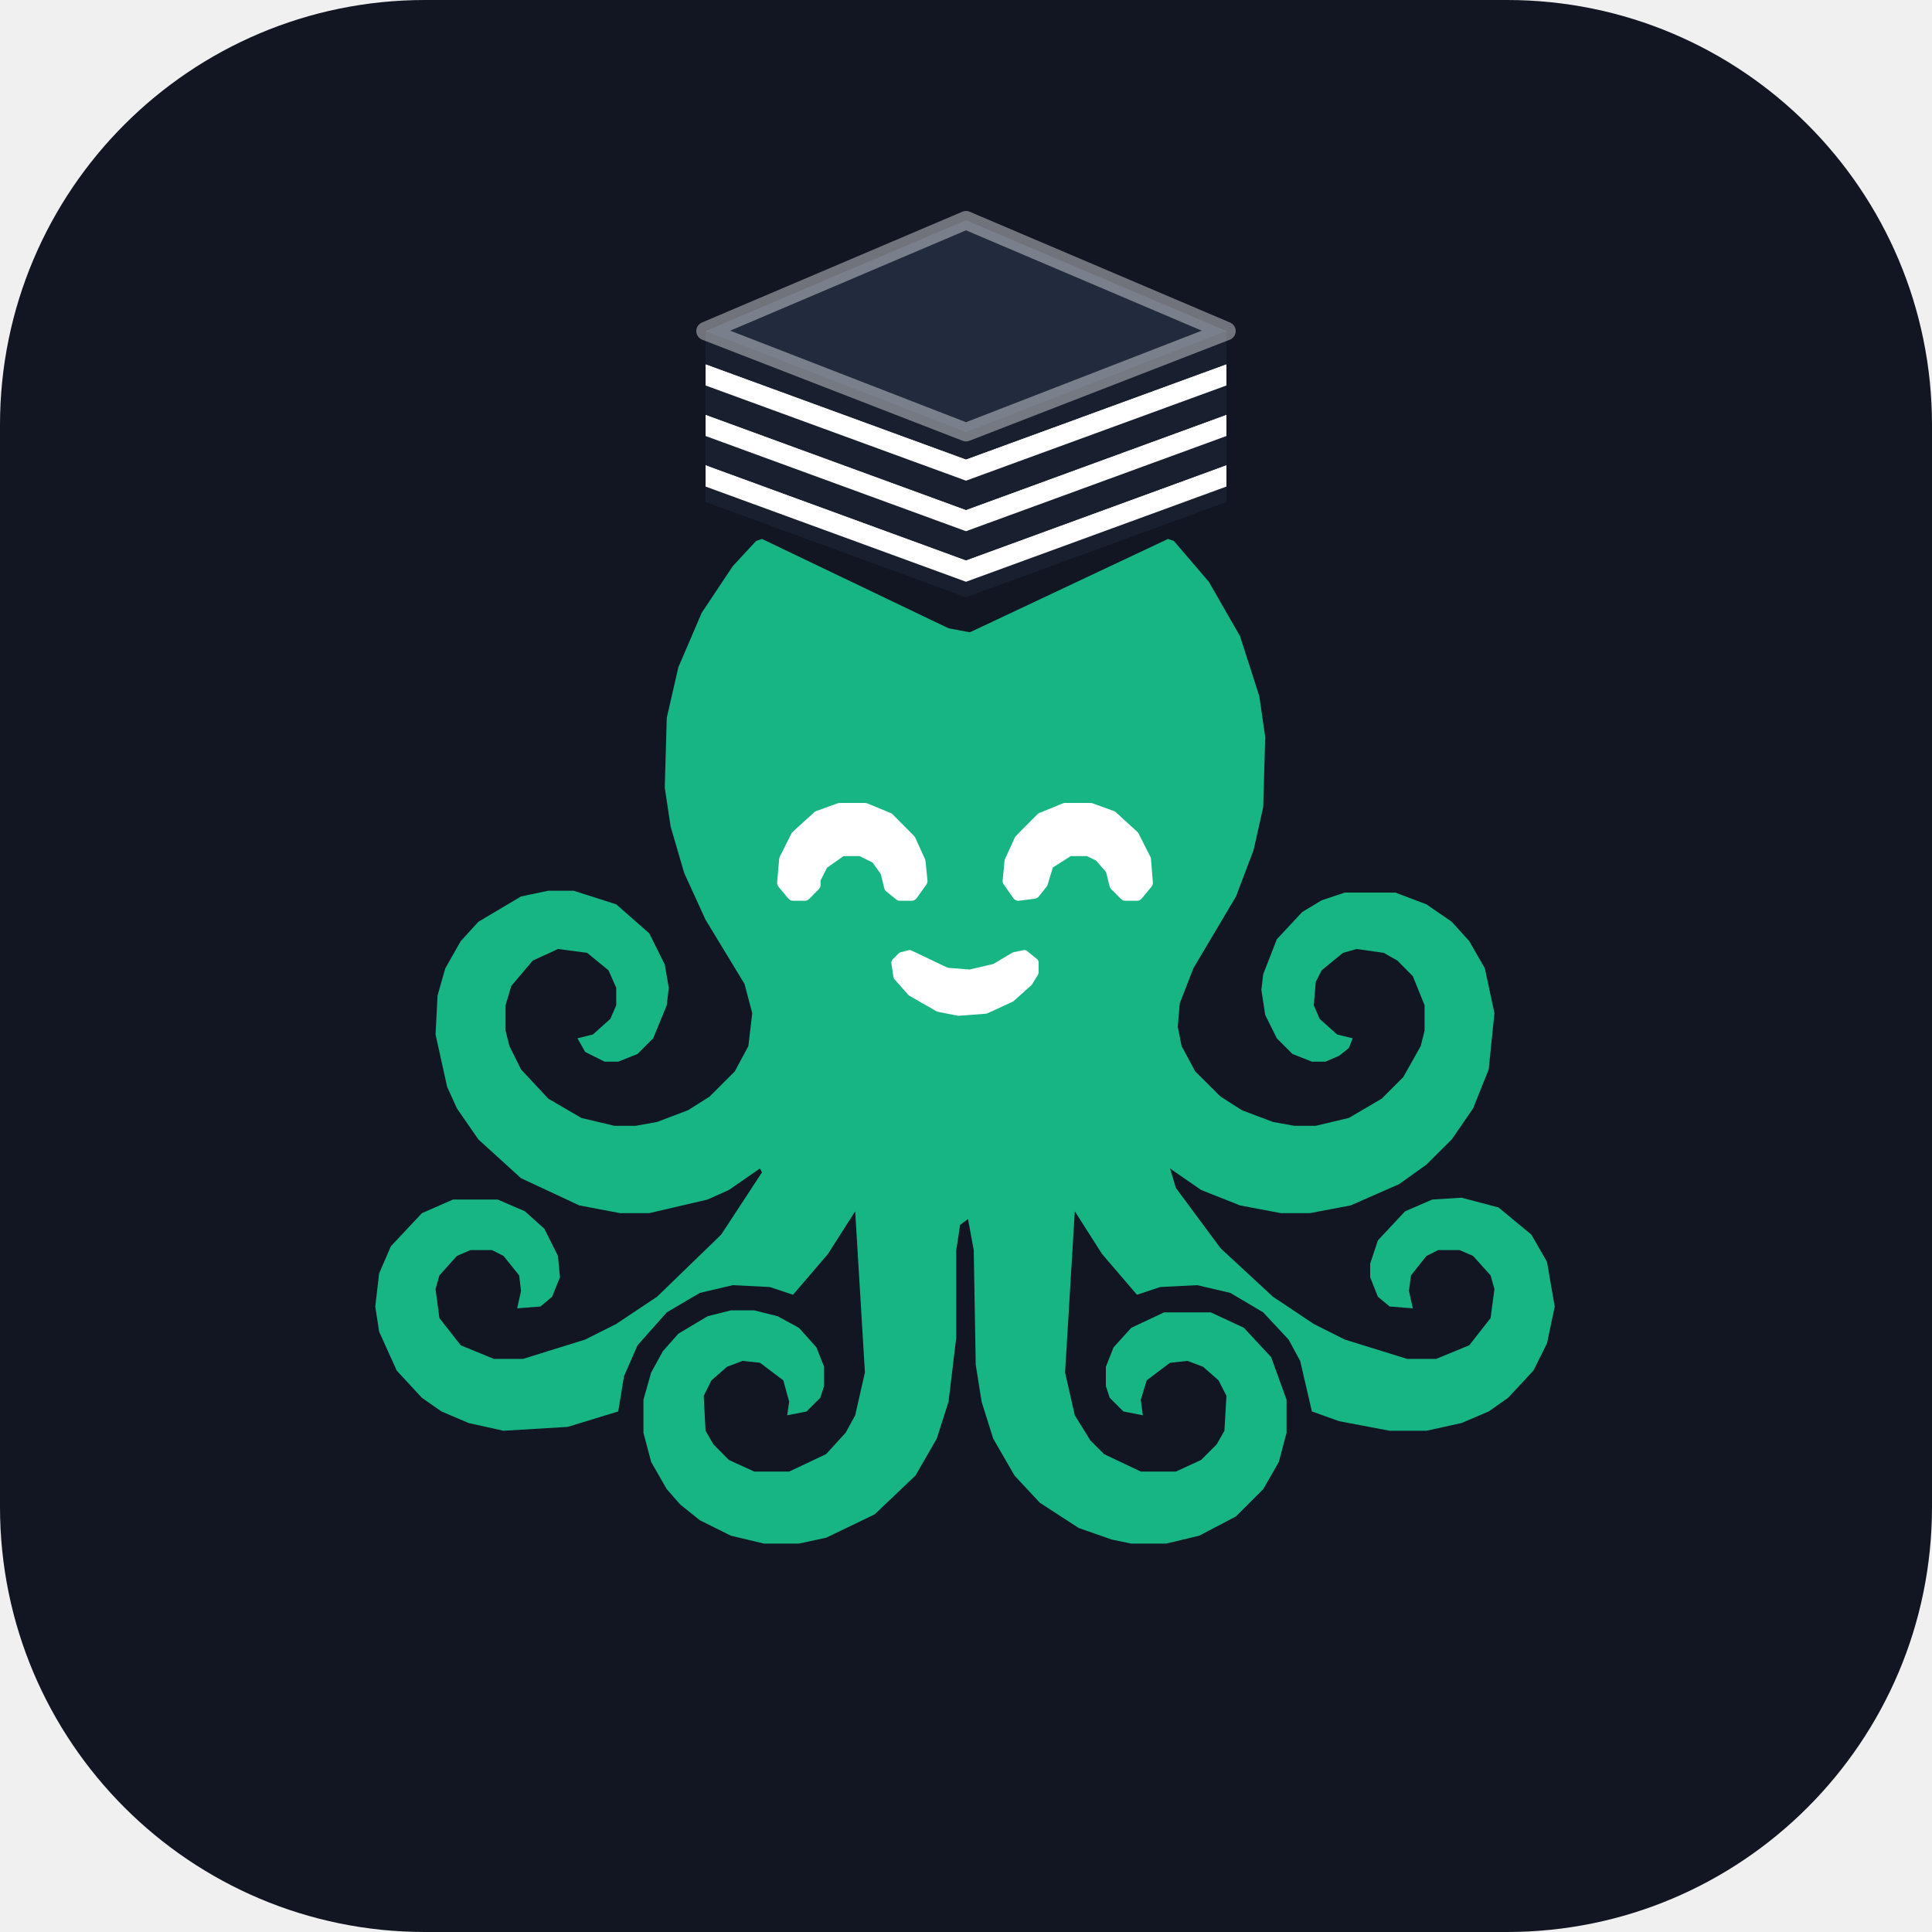
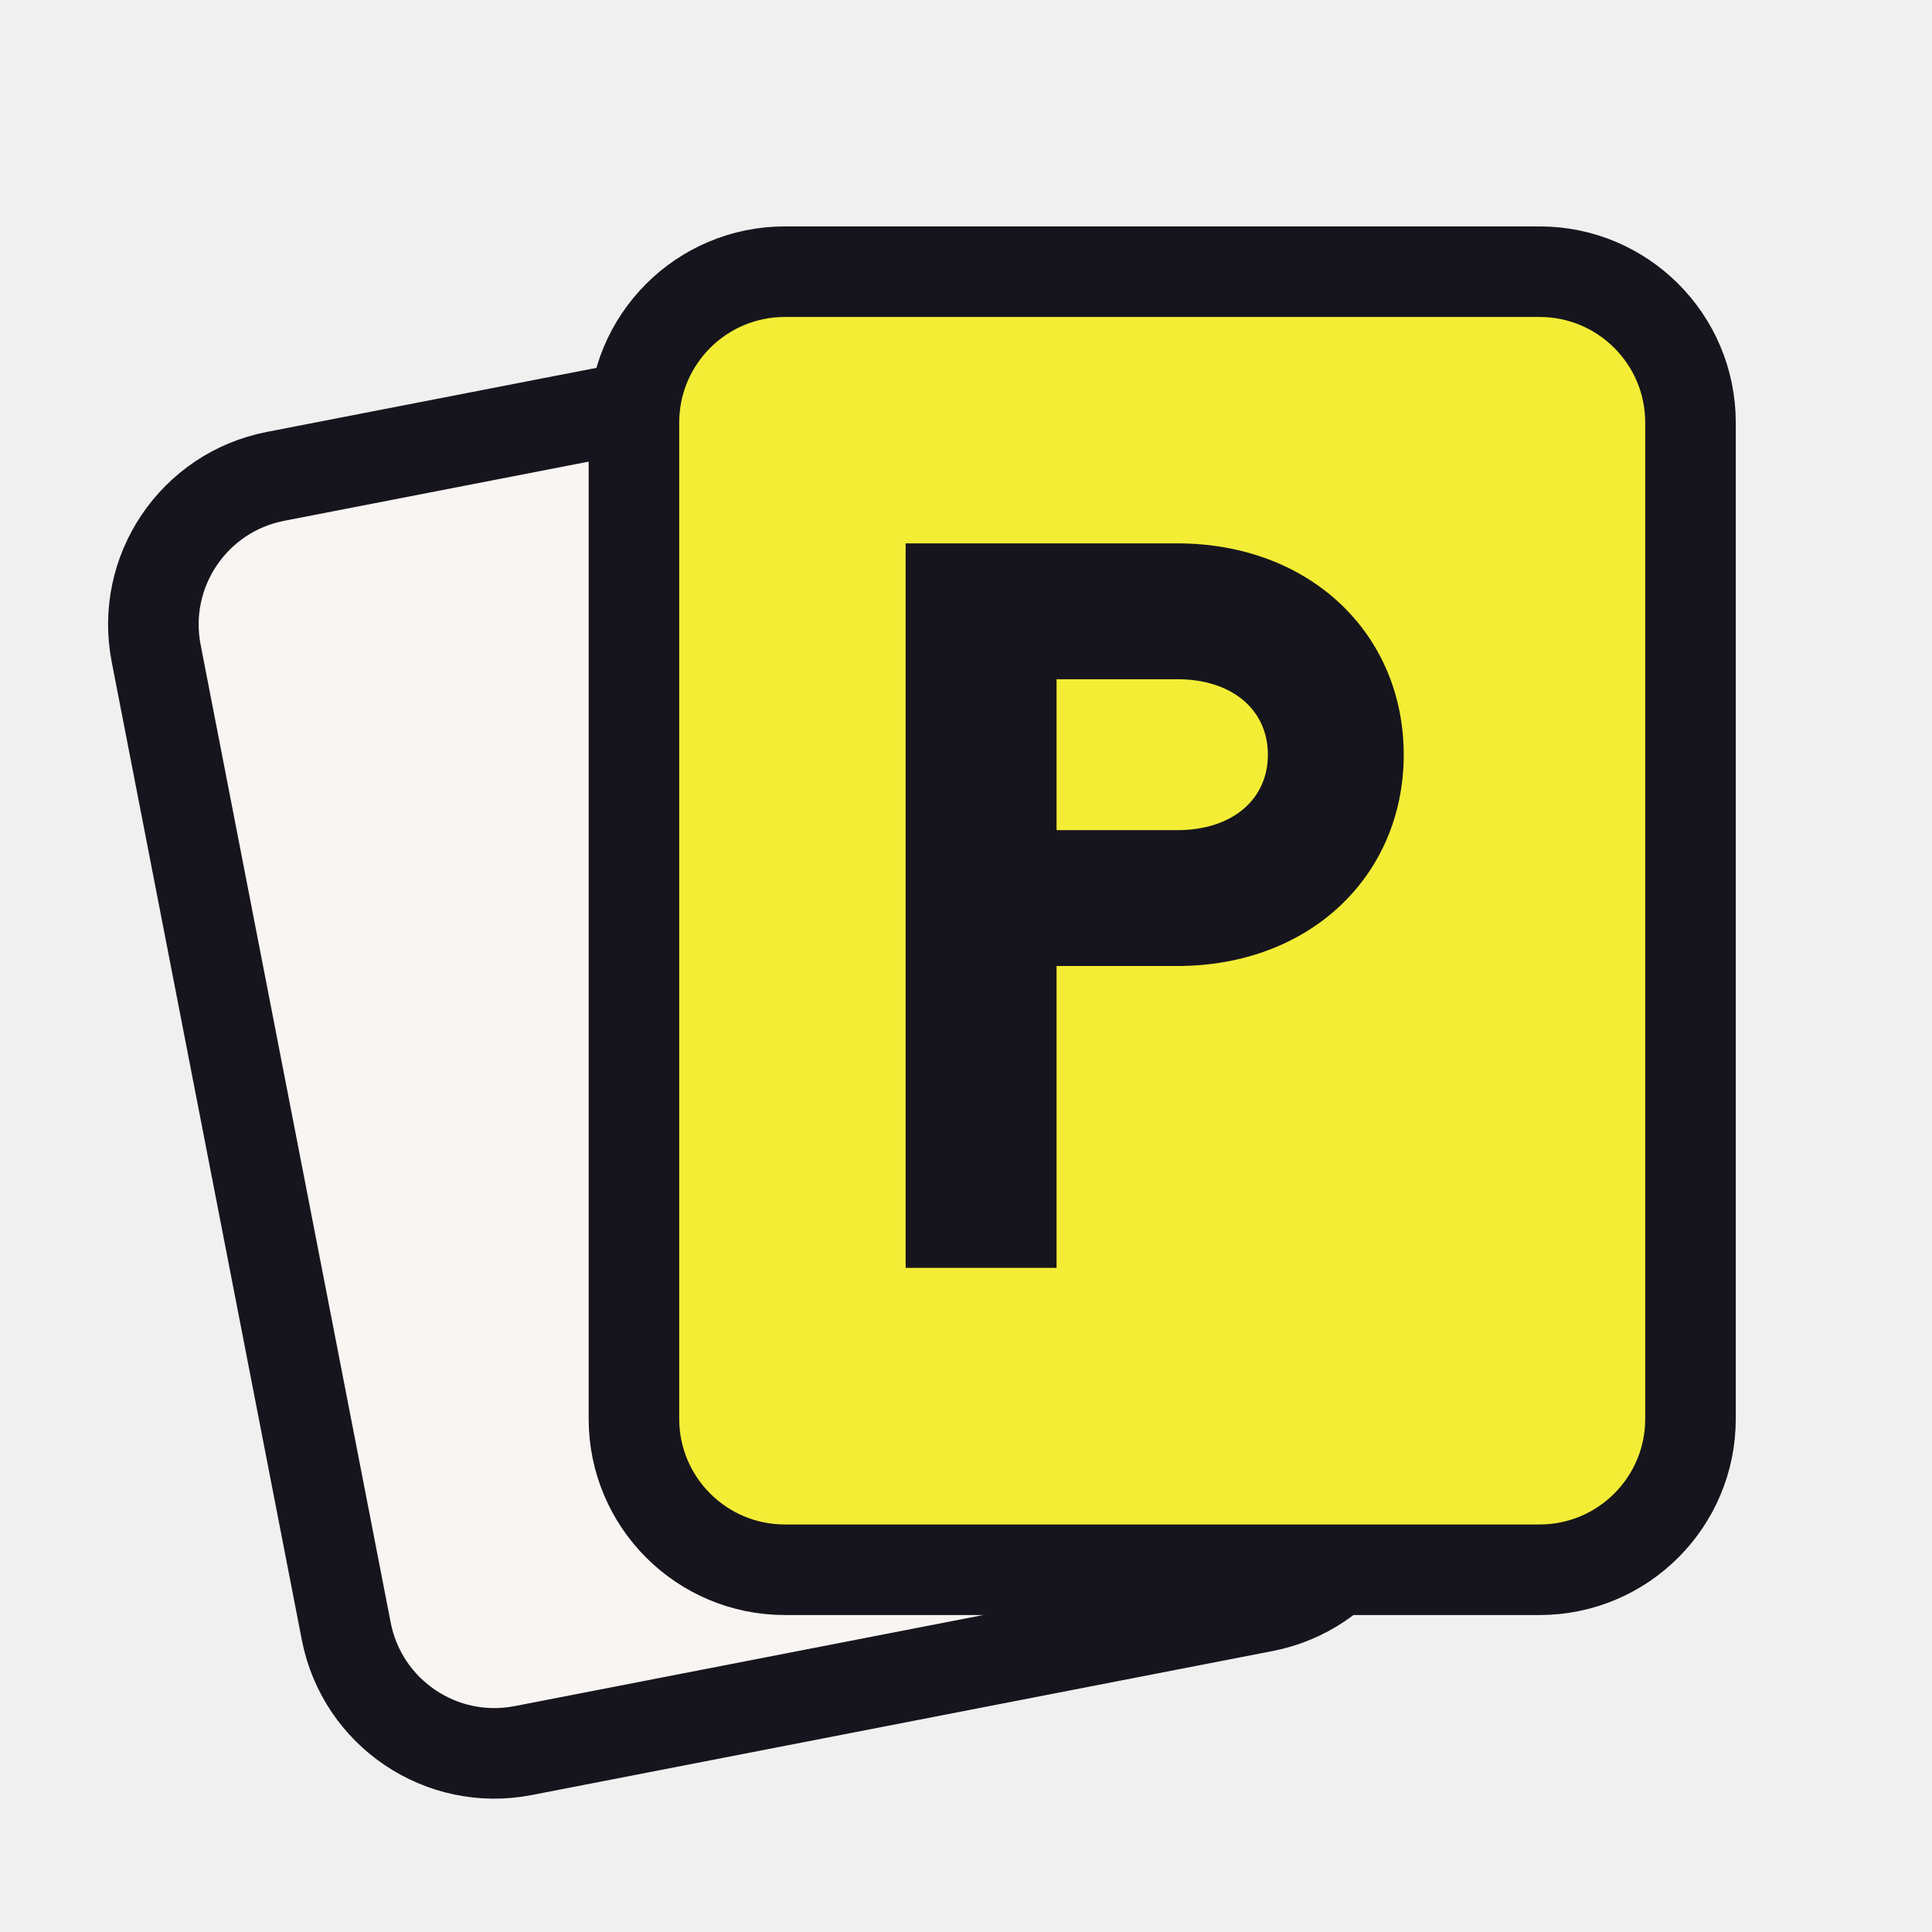
- <svg xmlns="http://www.w3.org/2000/svg" viewBox="0 0 100 100" fill="none">
-   <rect width="100" height="100" rx="22" fill="#111622" />
-   <g transform="translate(10, 6) scale(0.80)">
-     <g class="vokab-cap">
-       <path d="M 33.15 23.98 L 50.00 30.14 L 50.00 31.14 L 33.15 24.98 Z M 50.00 30.14 L 66.85 23.98 L 66.85 24.98 L 50.00 31.14 Z" fill="#18202f" />
-       <path d="M 33.15 22.59 L 50.00 28.75 L 50.00 30.14 L 33.15 23.98 Z M 50.00 28.75 L 66.85 22.59 L 66.85 23.98 L 50.00 30.14 Z" fill="#ffffff" />
-       <path d="M 33.15 20.71 L 50.00 26.87 L 50.00 28.75 L 33.15 22.59 Z M 50.00 26.87 L 66.85 20.71 L 66.85 22.59 L 50.00 28.75 Z" fill="#18202f" />
-       <path d="M 33.15 19.33 L 50.00 25.49 L 50.00 26.87 L 33.15 20.71 Z M 50.00 25.49 L 66.85 19.33 L 66.85 20.71 L 50.00 26.87 Z" fill="#ffffff" />
-       <path d="M 33.15 17.44 L 50.00 23.60 L 50.00 25.49 L 33.15 19.33 Z M 50.00 23.60 L 66.85 17.44 L 66.85 19.33 L 50.00 25.49 Z" fill="#18202f" />
-       <path d="M 33.15 16.06 L 50.00 22.22 L 50.00 23.60 L 33.15 17.44 Z M 50.00 22.22 L 66.85 16.06 L 66.85 17.44 L 50.00 23.60 Z" fill="#ffffff" />
-       <path d="M 33.15 13.92 L 50.00 20.46 L 50.00 22.22 L 33.15 16.06 Z M 50.00 20.46 L 66.85 13.92 L 66.85 16.06 L 50.00 22.22 Z" fill="#18202f" />
-       <path d="M 50.00 6.75 L 66.85 13.92 L 50.00 20.46 L 33.15 13.92 Z" fill="#222b3d" stroke="rgba(255,255,255,0.4)" stroke-width="1.2" stroke-linejoin="round" />
-     </g>
-     <path d="M16.31 55.15L15.81 56.91L15.68 59.43L16.43 62.82L17.06 64.21L18.45 66.22L21.21 68.73L24.98 70.49L27.62 70.99L29.51 70.99L33.28 70.11L34.66 69.49L36.67 68.10L36.80 68.35L34.16 72.38L30.01 76.40L27.37 78.16L25.36 79.17L21.34 80.42L19.45 80.42L17.31 79.54L15.93 77.78L15.68 75.90L15.93 75.02L17.06 73.76L17.94 73.38L19.33 73.38L20.08 73.76L21.09 75.02L21.21 76.02L20.96 77.15L22.47 77.03L23.22 76.40L23.73 75.14L23.60 73.76L22.72 72.00L21.46 70.87L19.70 70.11L16.81 70.11L14.80 70.99L12.79 73.13L12.03 74.89L11.78 77.03L12.03 78.66L13.17 81.18L14.80 82.94L16.06 83.82L17.82 84.57L20.08 85.07L24.23 84.82L27.50 83.82L27.87 81.55L28.75 79.54L30.64 77.41L32.78 76.15L34.91 75.65L37.30 75.77L38.81 76.27L41.07 73.63L42.83 70.87L43.46 81.30L42.83 84.07L42.21 85.20L40.95 86.58L38.56 87.71L36.30 87.71L34.66 86.96L33.66 85.95L33.15 85.07L33.03 82.81L33.53 81.81L34.54 80.93L35.54 80.55L36.67 80.67L38.18 81.81L38.56 83.19L38.43 84.07L39.69 83.82L40.57 82.94L40.82 82.18L40.82 80.93L40.32 79.67L39.19 78.41L37.81 77.66L36.30 77.28L34.79 77.28L33.28 77.66L31.39 78.79L30.39 79.92L29.63 81.30L29.13 83.06L29.13 85.20L29.63 87.09L30.64 88.85L31.52 89.85L32.78 90.86L34.79 91.86L36.93 92.37L39.19 92.37L40.95 91.99L44.09 90.48L46.73 87.97L48.11 85.58L48.87 83.19L49.37 79.04L49.37 73.38L49.62 71.75L50.13 71.37L50.50 73.38L50.63 80.80L51.01 83.19L51.76 85.58L53.14 87.97L54.78 89.73L57.29 91.36L59.43 92.11L60.69 92.37L62.95 92.37L65.09 91.86L67.47 90.61L69.23 88.85L70.24 87.09L70.74 85.20L70.74 83.06L69.74 80.30L67.98 78.41L65.84 77.41L62.82 77.41L60.69 78.41L59.55 79.67L59.05 80.93L59.05 82.18L59.30 82.94L60.18 83.82L61.44 84.07L61.31 83.06L61.69 81.81L63.20 80.67L64.33 80.55L65.34 80.93L66.34 81.81L66.85 82.81L66.72 85.07L66.22 85.95L65.21 86.96L63.58 87.71L61.31 87.71L58.93 86.58L58.05 85.70L57.04 84.07L56.41 81.30L57.04 70.87L58.80 73.63L61.06 76.27L62.57 75.77L64.96 75.65L67.10 76.15L69.23 77.41L70.87 79.17L71.62 80.55L72.38 83.82L74.14 84.45L77.41 85.07L79.79 85.07L82.06 84.57L83.82 83.82L85.07 82.94L86.71 81.18L87.59 79.42L88.09 77.03L87.59 74.14L86.58 72.38L84.45 70.62L82.06 69.99L80.17 70.11L78.41 70.87L76.65 72.75L76.15 74.26L76.15 75.14L76.65 76.40L77.41 77.03L78.91 77.15L78.66 76.02L78.79 75.02L79.79 73.76L80.55 73.38L81.93 73.38L82.81 73.76L83.94 75.02L84.19 75.90L83.94 77.78L82.56 79.54L80.42 80.42L78.54 80.42L74.51 79.17L72.50 78.16L69.86 76.40L66.47 73.26L63.58 69.36L63.20 68.10L65.21 69.49L67.73 70.49L70.37 70.99L72.25 70.99L74.89 70.49L78.03 69.11L79.79 67.85L81.43 66.22L82.81 64.21L83.82 61.69L84.19 58.05L83.57 55.15L82.56 53.39L81.43 52.14L79.79 51.01L77.78 50.25L74.51 50.25L73.01 50.75L71.75 51.51L70.11 53.27L69.23 55.53L69.11 56.54L69.36 58.17L70.11 59.68L71.12 60.69L72.38 61.19L73.26 61.19L74.14 60.81L74.77 60.31L75.02 59.68L74.01 59.43L72.88 58.42L72.50 57.54L72.63 56.03L73.01 55.28L74.39 54.15L75.27 53.90L77.03 54.15L77.91 54.65L78.91 55.66L79.67 57.54L79.67 59.18L79.42 60.18L78.29 62.19L76.90 63.58L74.77 64.83L72.63 65.34L71.25 65.34L69.86 65.09L67.85 64.33L66.47 63.45L64.83 61.82L63.95 60.18L63.70 58.93L63.83 57.42L64.71 55.15L67.47 50.50L68.61 47.49L69.23 44.72L69.36 40.19L68.98 37.55L67.73 33.66L65.71 30.14L63.45 27.50L63.07 27.37L50.25 33.41L48.87 33.15L36.80 27.37L36.42 27.50L34.91 29.13L32.90 32.15L31.39 35.67L30.64 38.94L30.51 43.46L30.89 45.98L31.77 48.99L33.15 52.01L35.67 56.16L36.17 58.05L35.92 60.18L35.04 61.82L33.41 63.45L32.02 64.33L30.01 65.09L28.63 65.34L27.25 65.34L25.11 64.83L22.97 63.58L21.21 61.69L20.46 60.18L20.21 59.18L20.21 57.54L20.58 56.29L21.97 54.65L23.60 53.90L25.49 54.15L26.87 55.28L27.37 56.41L27.37 57.54L26.99 58.42L25.86 59.43L24.86 59.68L25.36 60.56L26.62 61.19L27.50 61.19L28.75 60.69L29.76 59.68L30.64 57.54L30.77 56.41L30.51 54.90L29.51 52.89L27.37 51.01L24.61 50.13L22.97 50.13L21.21 50.50L18.45 52.14L17.31 53.39Z" fill="#17b584" />
-     <path d="M52.89 48.24L53.52 46.86L54.90 45.47L56.41 44.85L58.05 44.85L59.43 45.35L60.81 46.61L61.57 48.11L61.69 49.62L61.06 50.38L60.31 50.38L59.68 49.75L59.43 48.74L58.67 47.86L57.92 47.49L56.66 47.49L55.28 48.37L54.90 49.62L54.40 50.25L53.39 50.38L52.77 49.50Z" fill="#ffffff" stroke="#ffffff" stroke-width="0.8" stroke-linejoin="round" />
-     <path d="M38.31 48.11L39.06 46.61L40.45 45.35L41.83 44.85L43.46 44.85L44.97 45.47L46.35 46.86L46.98 48.24L47.11 49.50L46.48 50.38L45.73 50.38L45.10 49.87L44.85 48.87L44.22 47.99L43.21 47.49L41.95 47.49L40.70 48.37L40.19 49.37L40.19 49.75L39.57 50.38L38.81 50.38L38.18 49.62Z" fill="#ffffff" stroke="#ffffff" stroke-width="0.8" stroke-linejoin="round" />
-     <path d="M45.47 54.78L45.85 54.40L46.35 54.27L48.74 55.41L50.25 55.53L51.89 55.15L53.14 54.40L53.77 54.27L54.40 54.78L54.40 55.41L54.02 56.03L52.89 57.04L51.26 57.79L49.50 57.92L48.24 57.67L46.48 56.66L45.60 55.66Z" fill="#ffffff" stroke="#ffffff" stroke-width="0.6" stroke-linejoin="round" />
-   </g>
+ <svg xmlns="http://www.w3.org/2000/svg" viewBox="0 0 64 64" fill="none">
+   <rect x="8" y="13" width="35" height="43" rx="5" fill="#f9f5f2" stroke="#16151d" stroke-width="3" transform="rotate(-11 25.5 34.5)" />
+   <rect x="21" y="9" width="35" height="43" rx="5" fill="#f4ed36" stroke="#16151d" stroke-width="3" />
+   <path fill-rule="evenodd" clip-rule="evenodd" d="M 30 18 H 39 C 43.4 18 46.5 21 46.5 25 C 46.5 29 43.4 32 39 32 H 35 V 42 H 30 V 18 Z M 35 22.5 V 27.5 H 39 C 40.8 27.5 42 26.5 42 25 C 42 23.5 40.8 22.5 39 22.5 H 35 Z" fill="#16151d" />
</svg>
